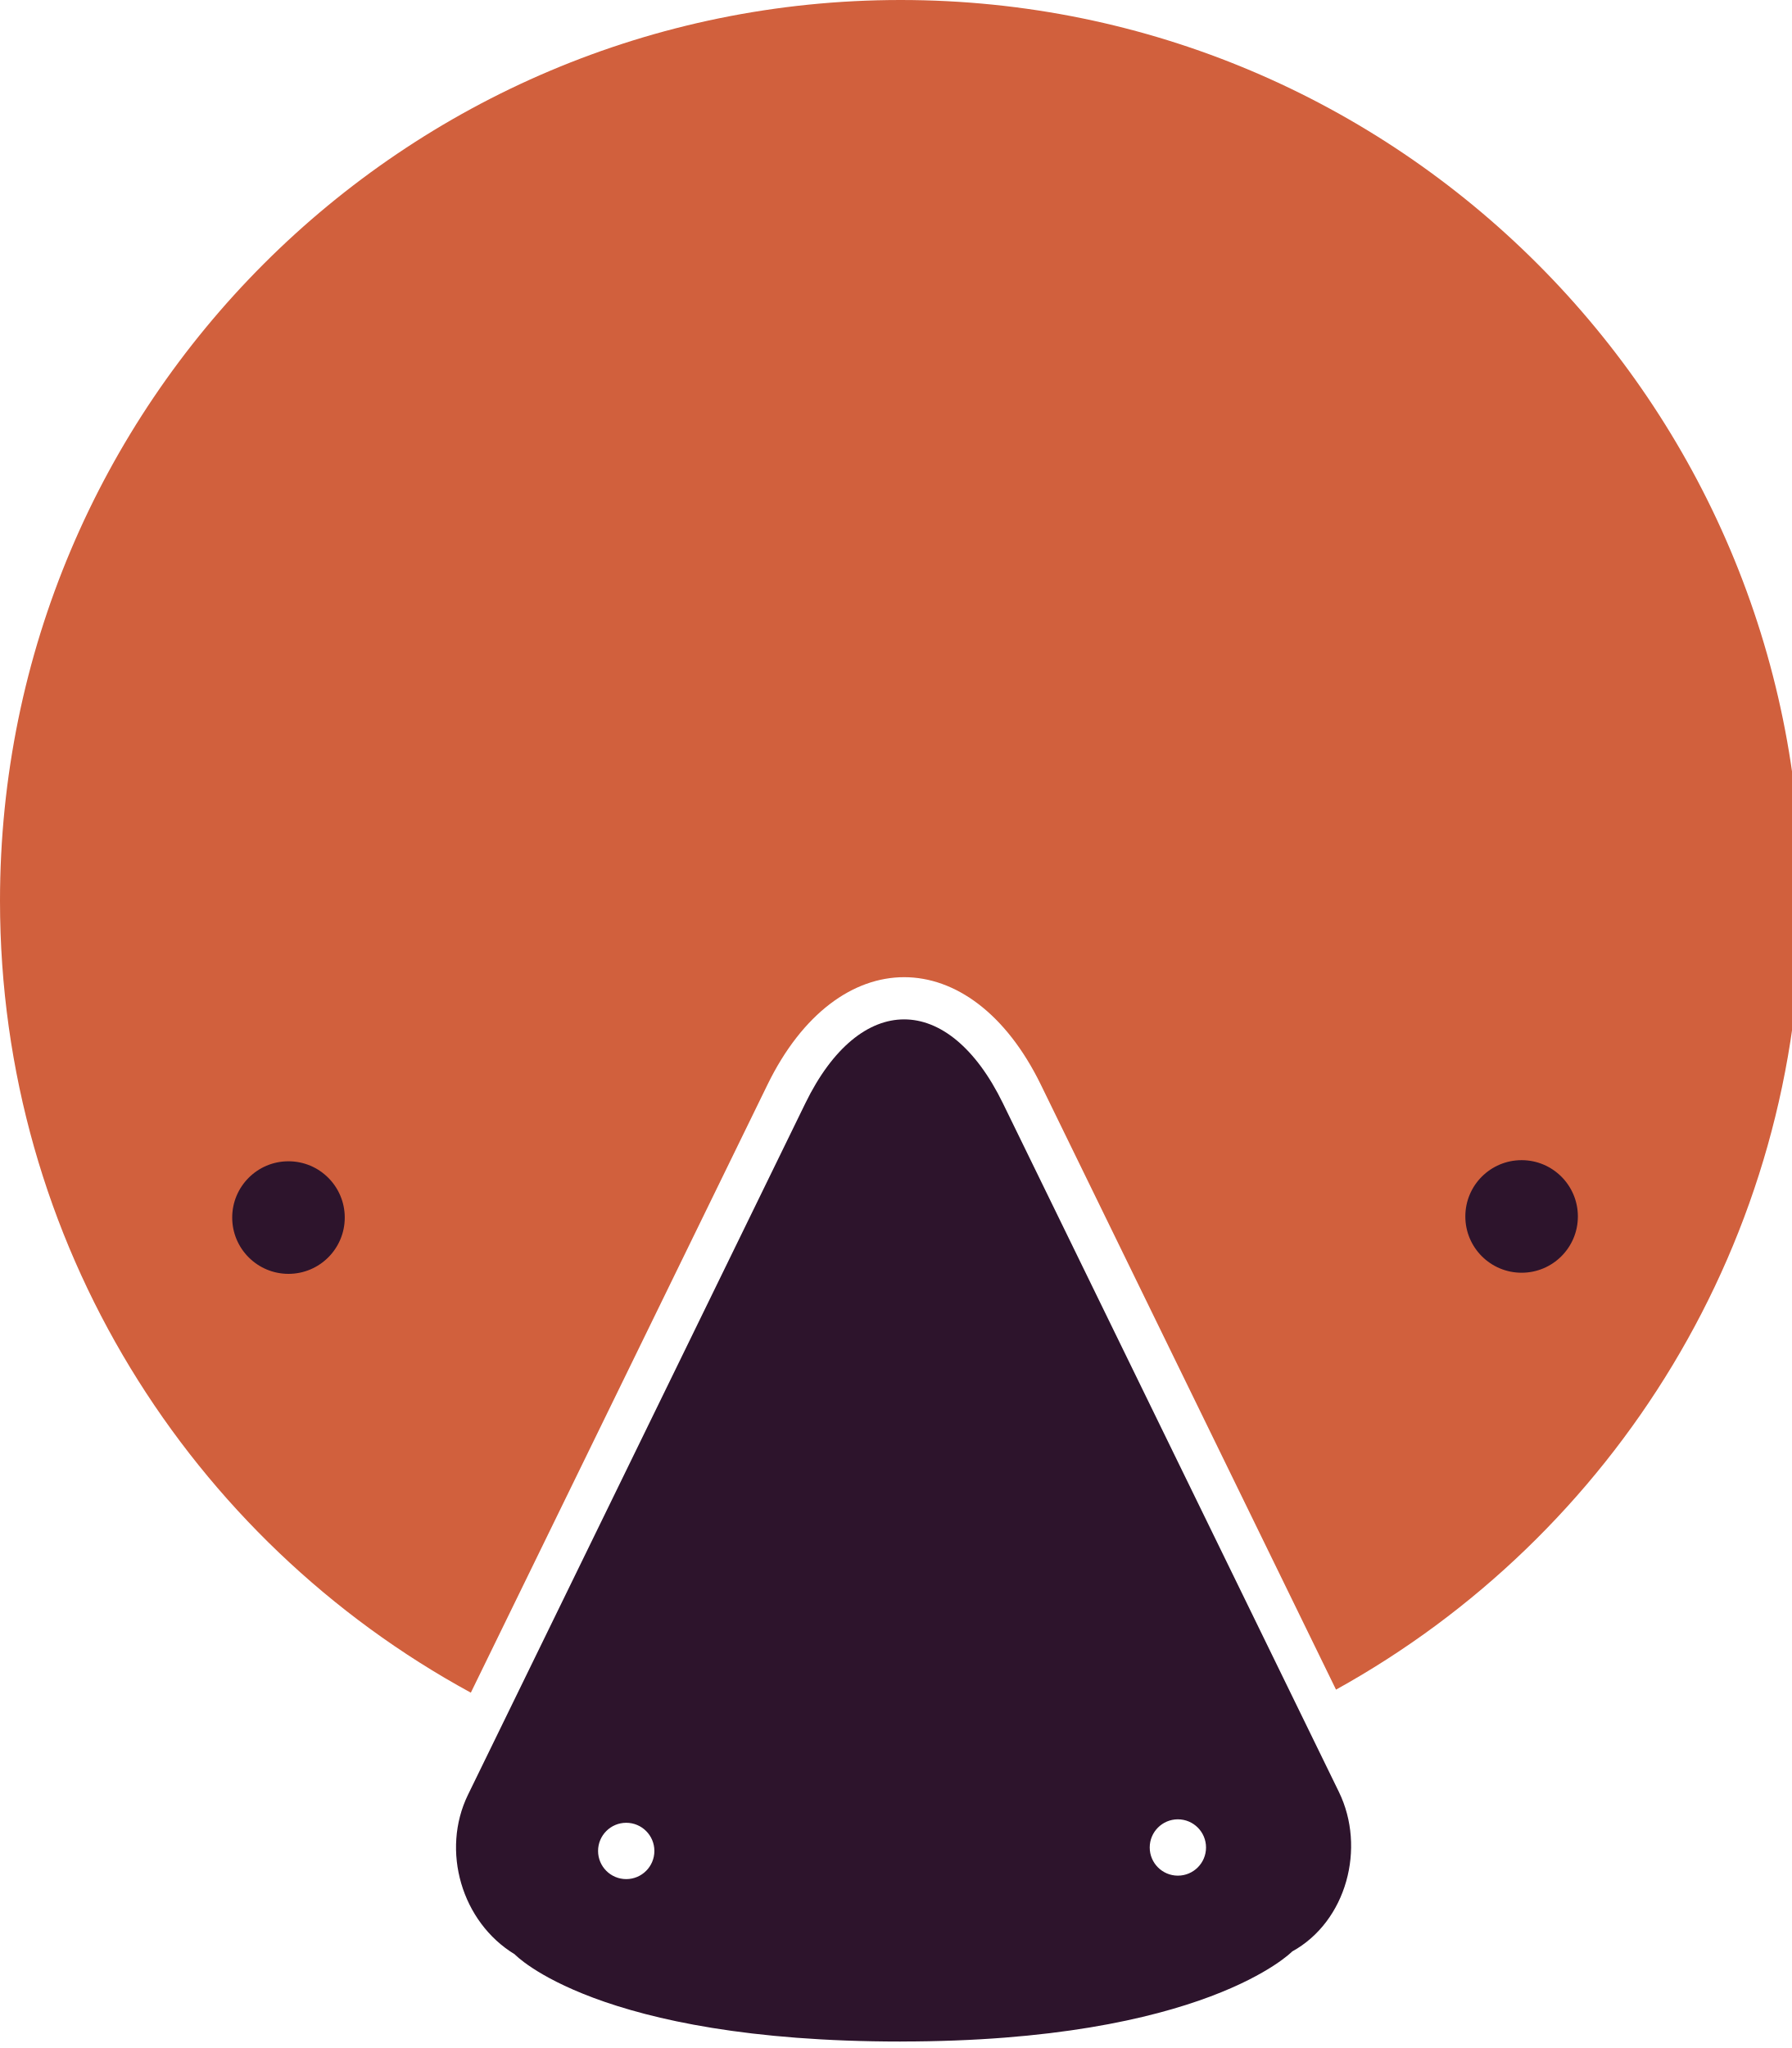
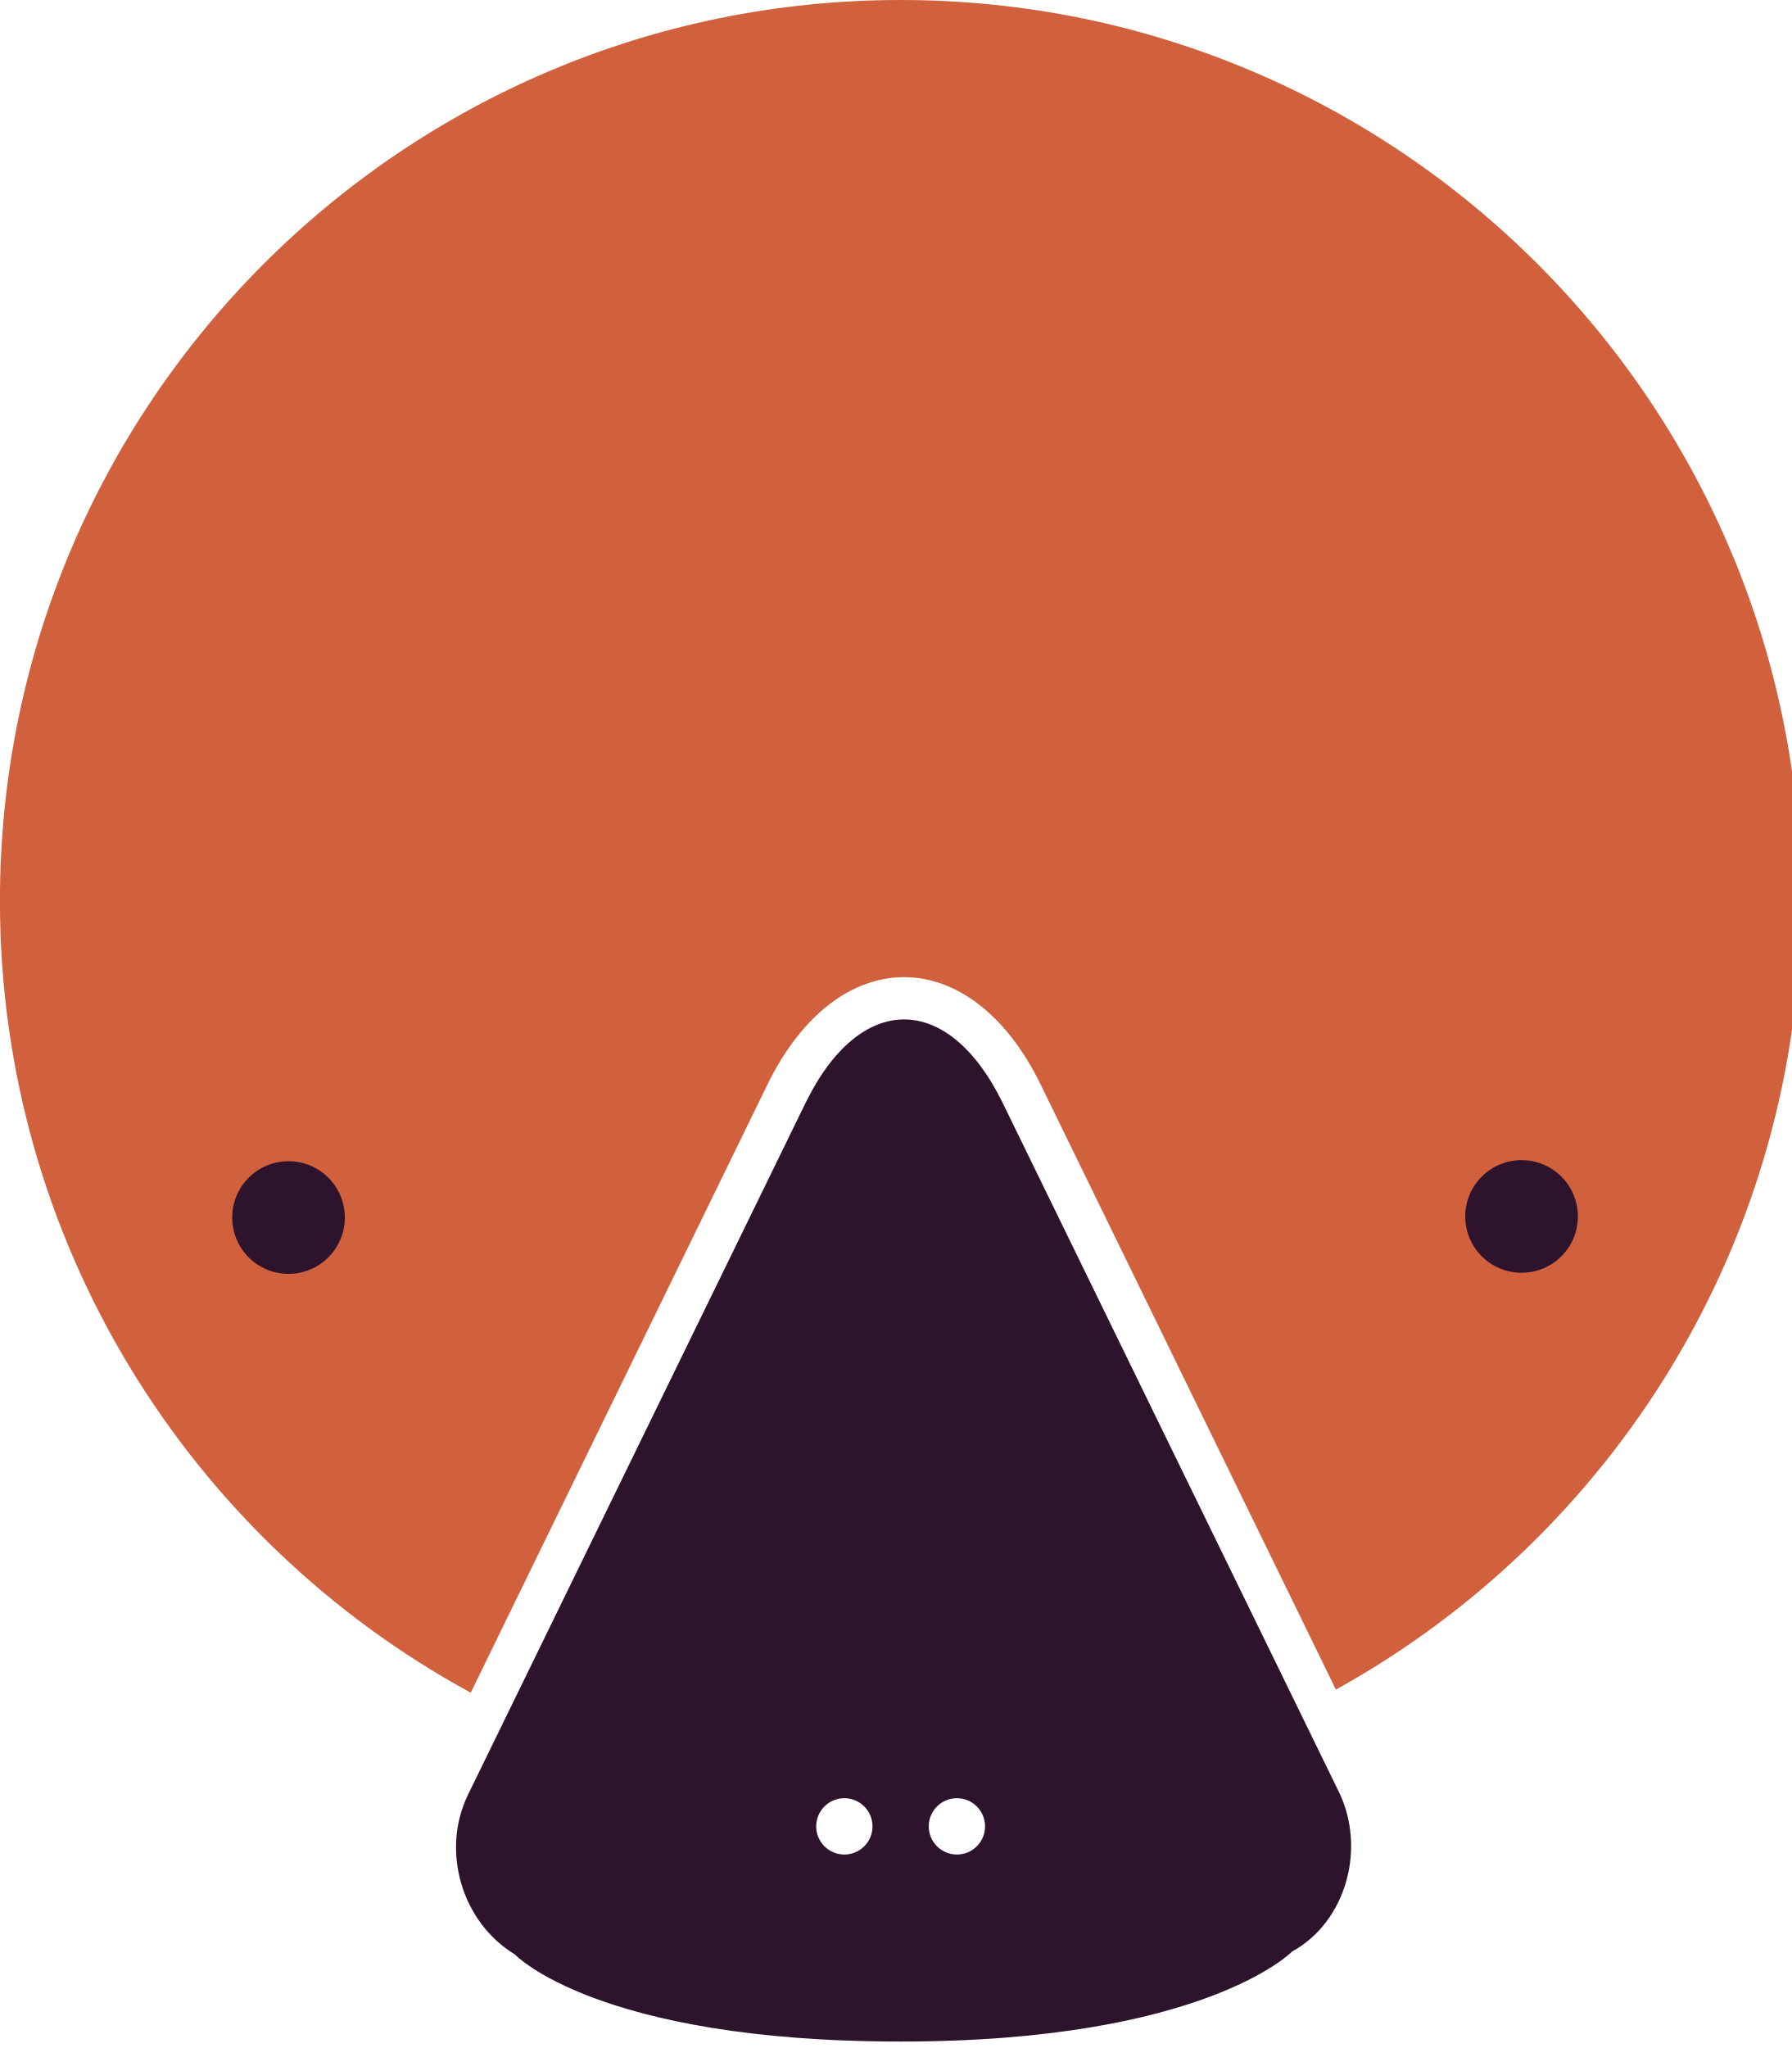
- <svg xmlns="http://www.w3.org/2000/svg" version="1.1" width="56" height="64" viewBox="0 0 56 64">
-   <path fill="rgb(209, 96, 61)" d="M56.302 28.151c0-15.547-12.604-28.151-28.151-28.151s-28.151 12.604-28.151 28.151c0 10.682 5.95 19.975 14.717 24.745l9.272-18.999c2.186-4.48 6.358-4.48 8.545 0l9.226 18.904c8.672-4.797 14.543-14.038 14.543-24.65z" />
-   <path fill="rgb(45, 20, 44)" d="M9.017 39.808c0.972 0 1.759-0.788 1.759-1.759s-0.788-1.759-1.759-1.759c-0.972 0-1.759 0.788-1.759 1.759s0.788 1.759 1.759 1.759z" />
-   <path fill="rgb(45, 20, 44)" d="M49.32 38.014c0 0.972-0.788 1.759-1.759 1.759s-1.759-0.788-1.759-1.759c0-0.972 0.788-1.759 1.759-1.759s1.759 0.788 1.759 1.759z" />
-   <path fill="rgb(45, 20, 44)" d="M28.151 63.798c-9.502 0-12.064-2.727-12.064-2.727-1.658-1.007-2.311-3.239-1.459-4.985l10.546-21.611c1.705-3.493 4.469-3.492 6.173 0l10.503 21.522c0.853 1.748 0.241 4.048-1.459 4.986 0 0-2.739 2.814-12.241 2.814zM36.817 58.614c0.486 0 0.88-0.394 0.88-0.88s-0.394-0.88-0.88-0.88c-0.486 0-0.88 0.394-0.88 0.88s0.394 0.88 0.88 0.88zM19.574 58.722c0.486 0 0.88-0.394 0.88-0.88s-0.394-0.88-0.88-0.88c-0.486 0-0.88 0.394-0.88 0.88s0.394 0.88 0.88 0.88z" />
+ <svg xmlns="http://www.w3.org/2000/svg" version="1.1" width="28" height="32" viewBox="0 0 28 32">
+   <path fill="rgb(209, 96, 61)" d="M28.151 14.076c0-7.774-6.302-14.076-14.076-14.076s-14.076 6.302-14.076 14.076c0 5.341 2.975 9.988 7.358 12.372l4.636-9.5c1.093-2.24 3.179-2.24 4.272 0l4.613 9.452c4.336-2.399 7.272-7.019 7.272-12.325z" />
+   <path fill="rgb(45, 20, 44)" d="M4.509 19.904c0.486 0 0.88-0.394 0.88-0.88s-0.394-0.88-0.88-0.88c-0.486 0-0.88 0.394-0.88 0.88s0.394 0.88 0.88 0.88z" />
+   <path fill="rgb(45, 20, 44)" d="M24.66 19.007c0 0.486-0.394 0.88-0.88 0.88s-0.88-0.394-0.88-0.88c0-0.486 0.394-0.88 0.88-0.88s0.88 0.394 0.88 0.88z" />
+   <path fill="rgb(45, 20, 44)" d="M14.076 31.899c-4.751 0-6.032-1.363-6.032-1.363-0.829-0.503-1.156-1.619-0.73-2.493l5.273-10.805c0.852-1.746 2.234-1.746 3.086 0l5.252 10.761c0.426 0.874 0.121 2.024-0.73 2.493 0 0-1.369 1.407-6.12 1.407zM14.955 28.977c0.243 0 0.44-0.197 0.44-0.44s-0.197-0.44-0.44-0.44c-0.243 0-0.44 0.197-0.44 0.44s0.197 0.44 0.44 0.44zM13.196 28.977c0.243 0 0.44-0.197 0.44-0.44s-0.197-0.44-0.44-0.44c-0.243 0-0.44 0.197-0.44 0.44s0.197 0.44 0.44 0.44z" />
</svg>
